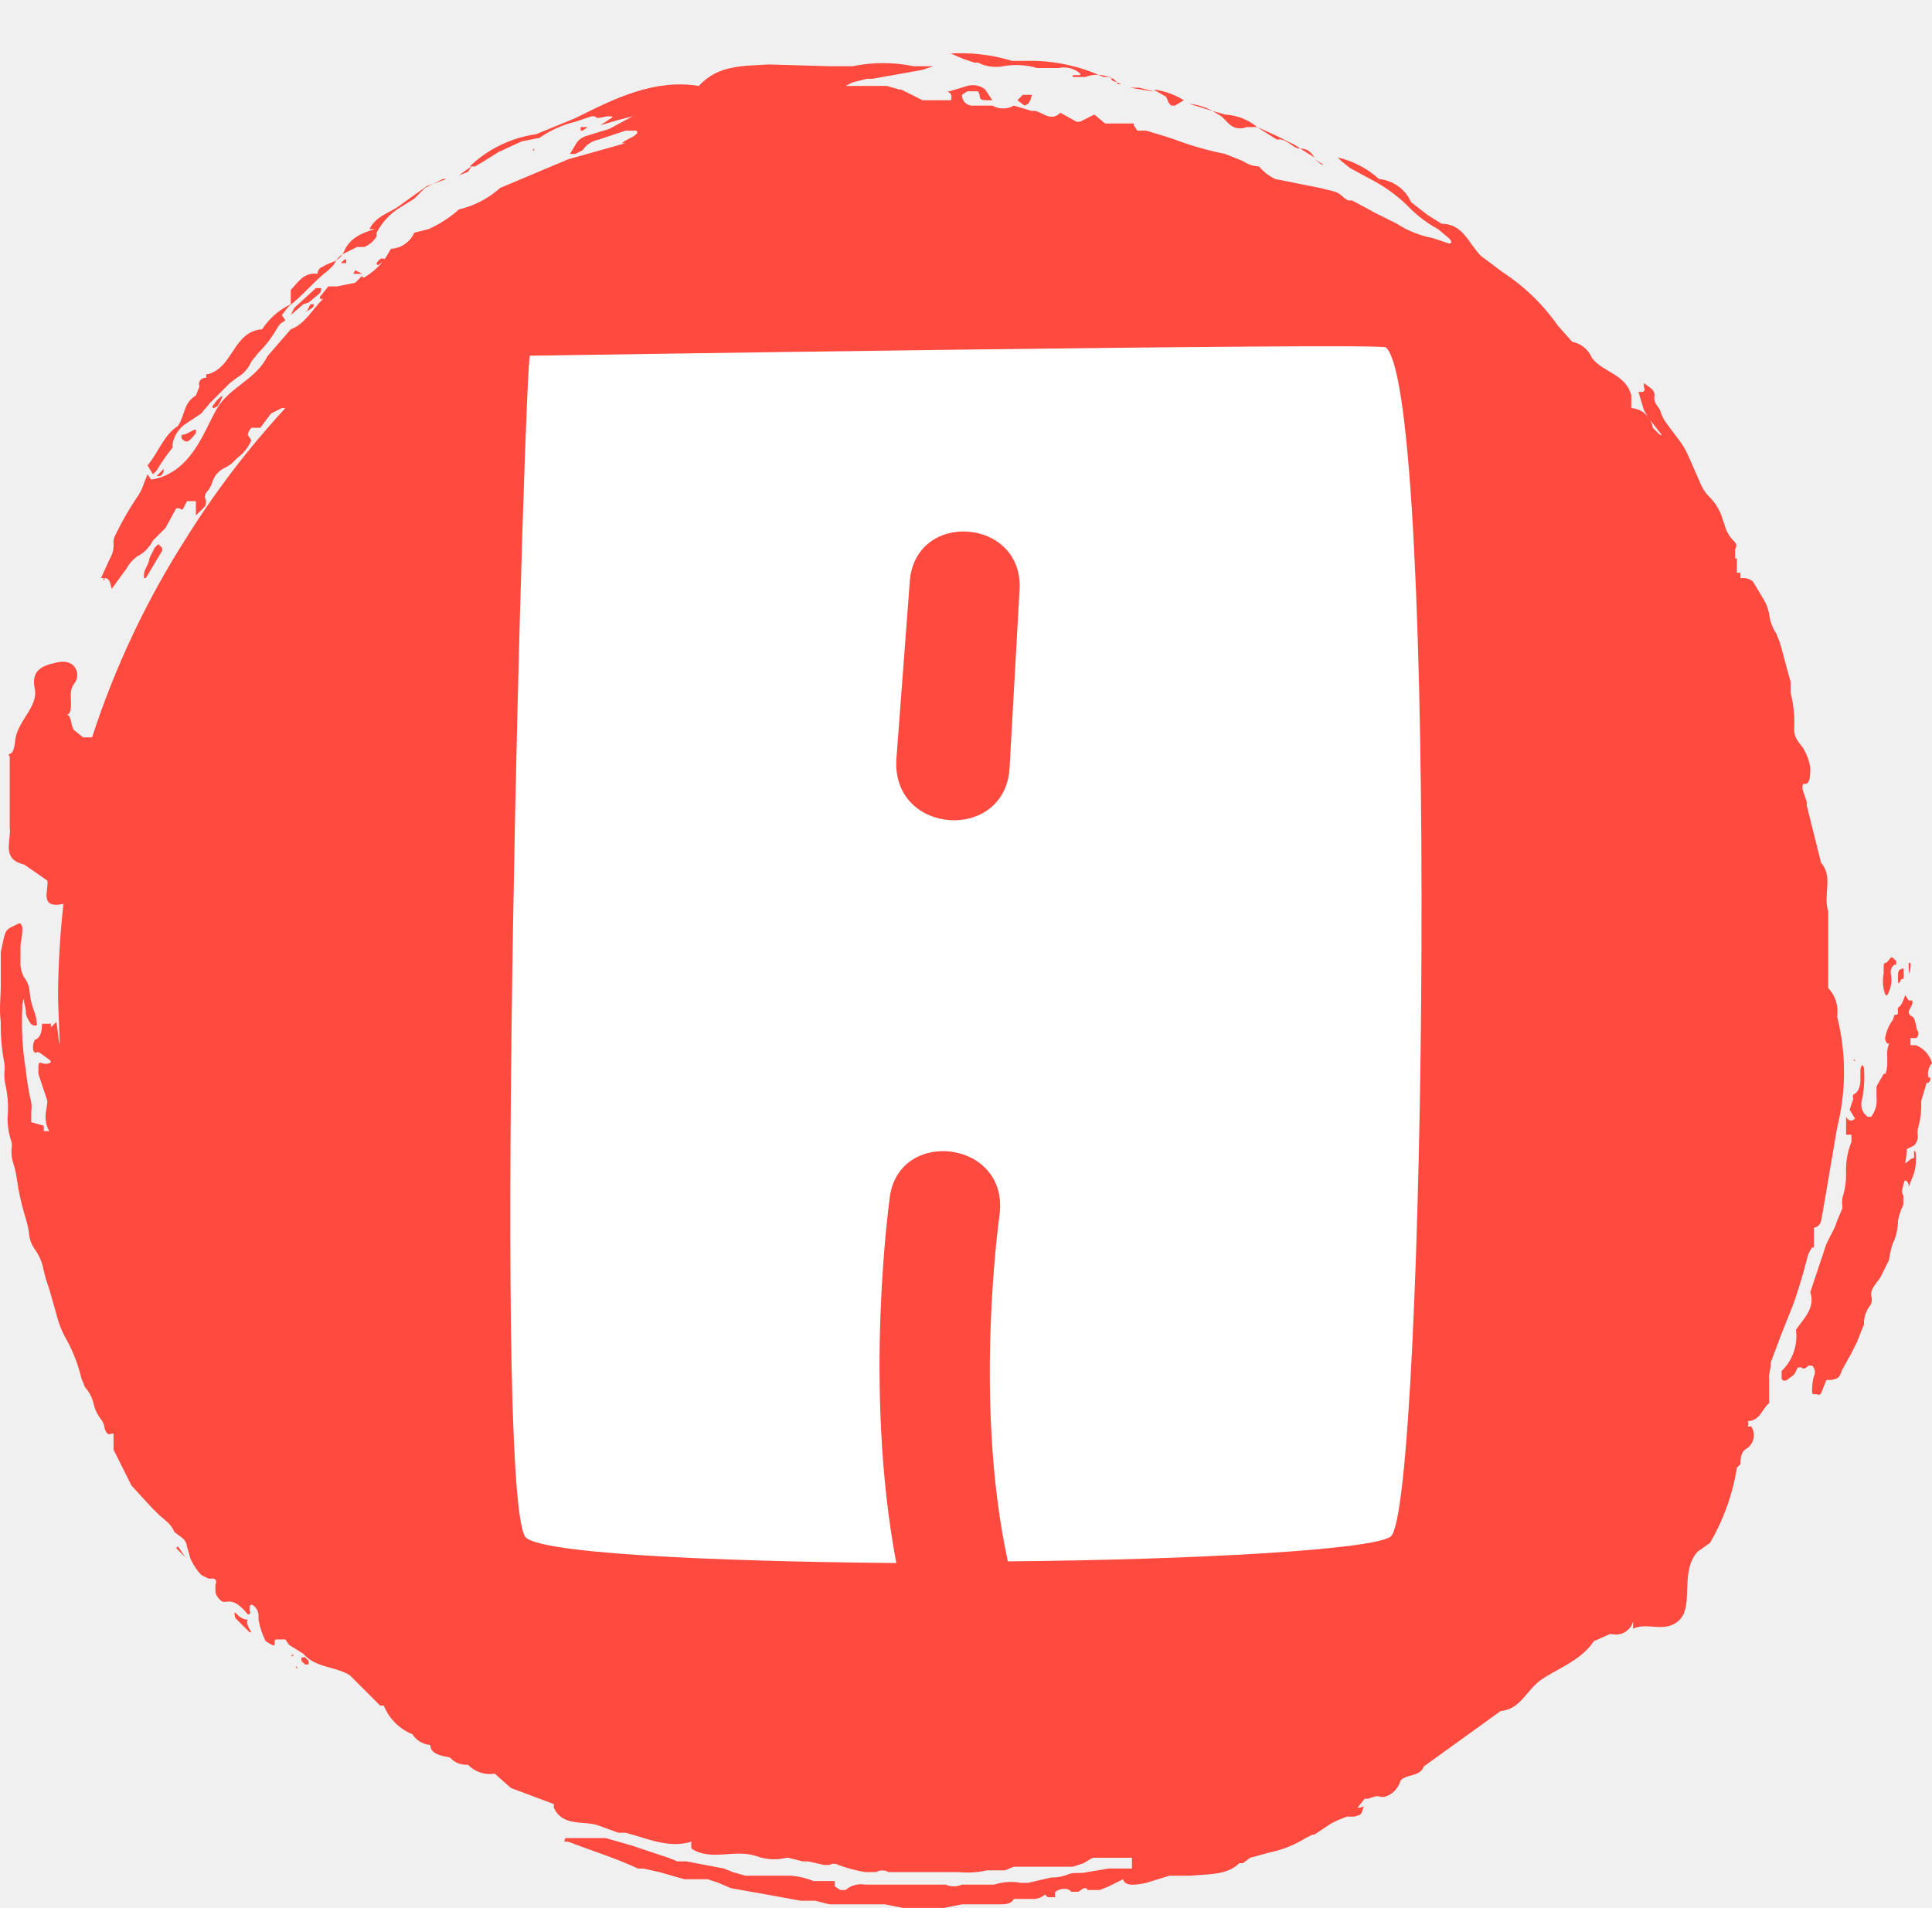
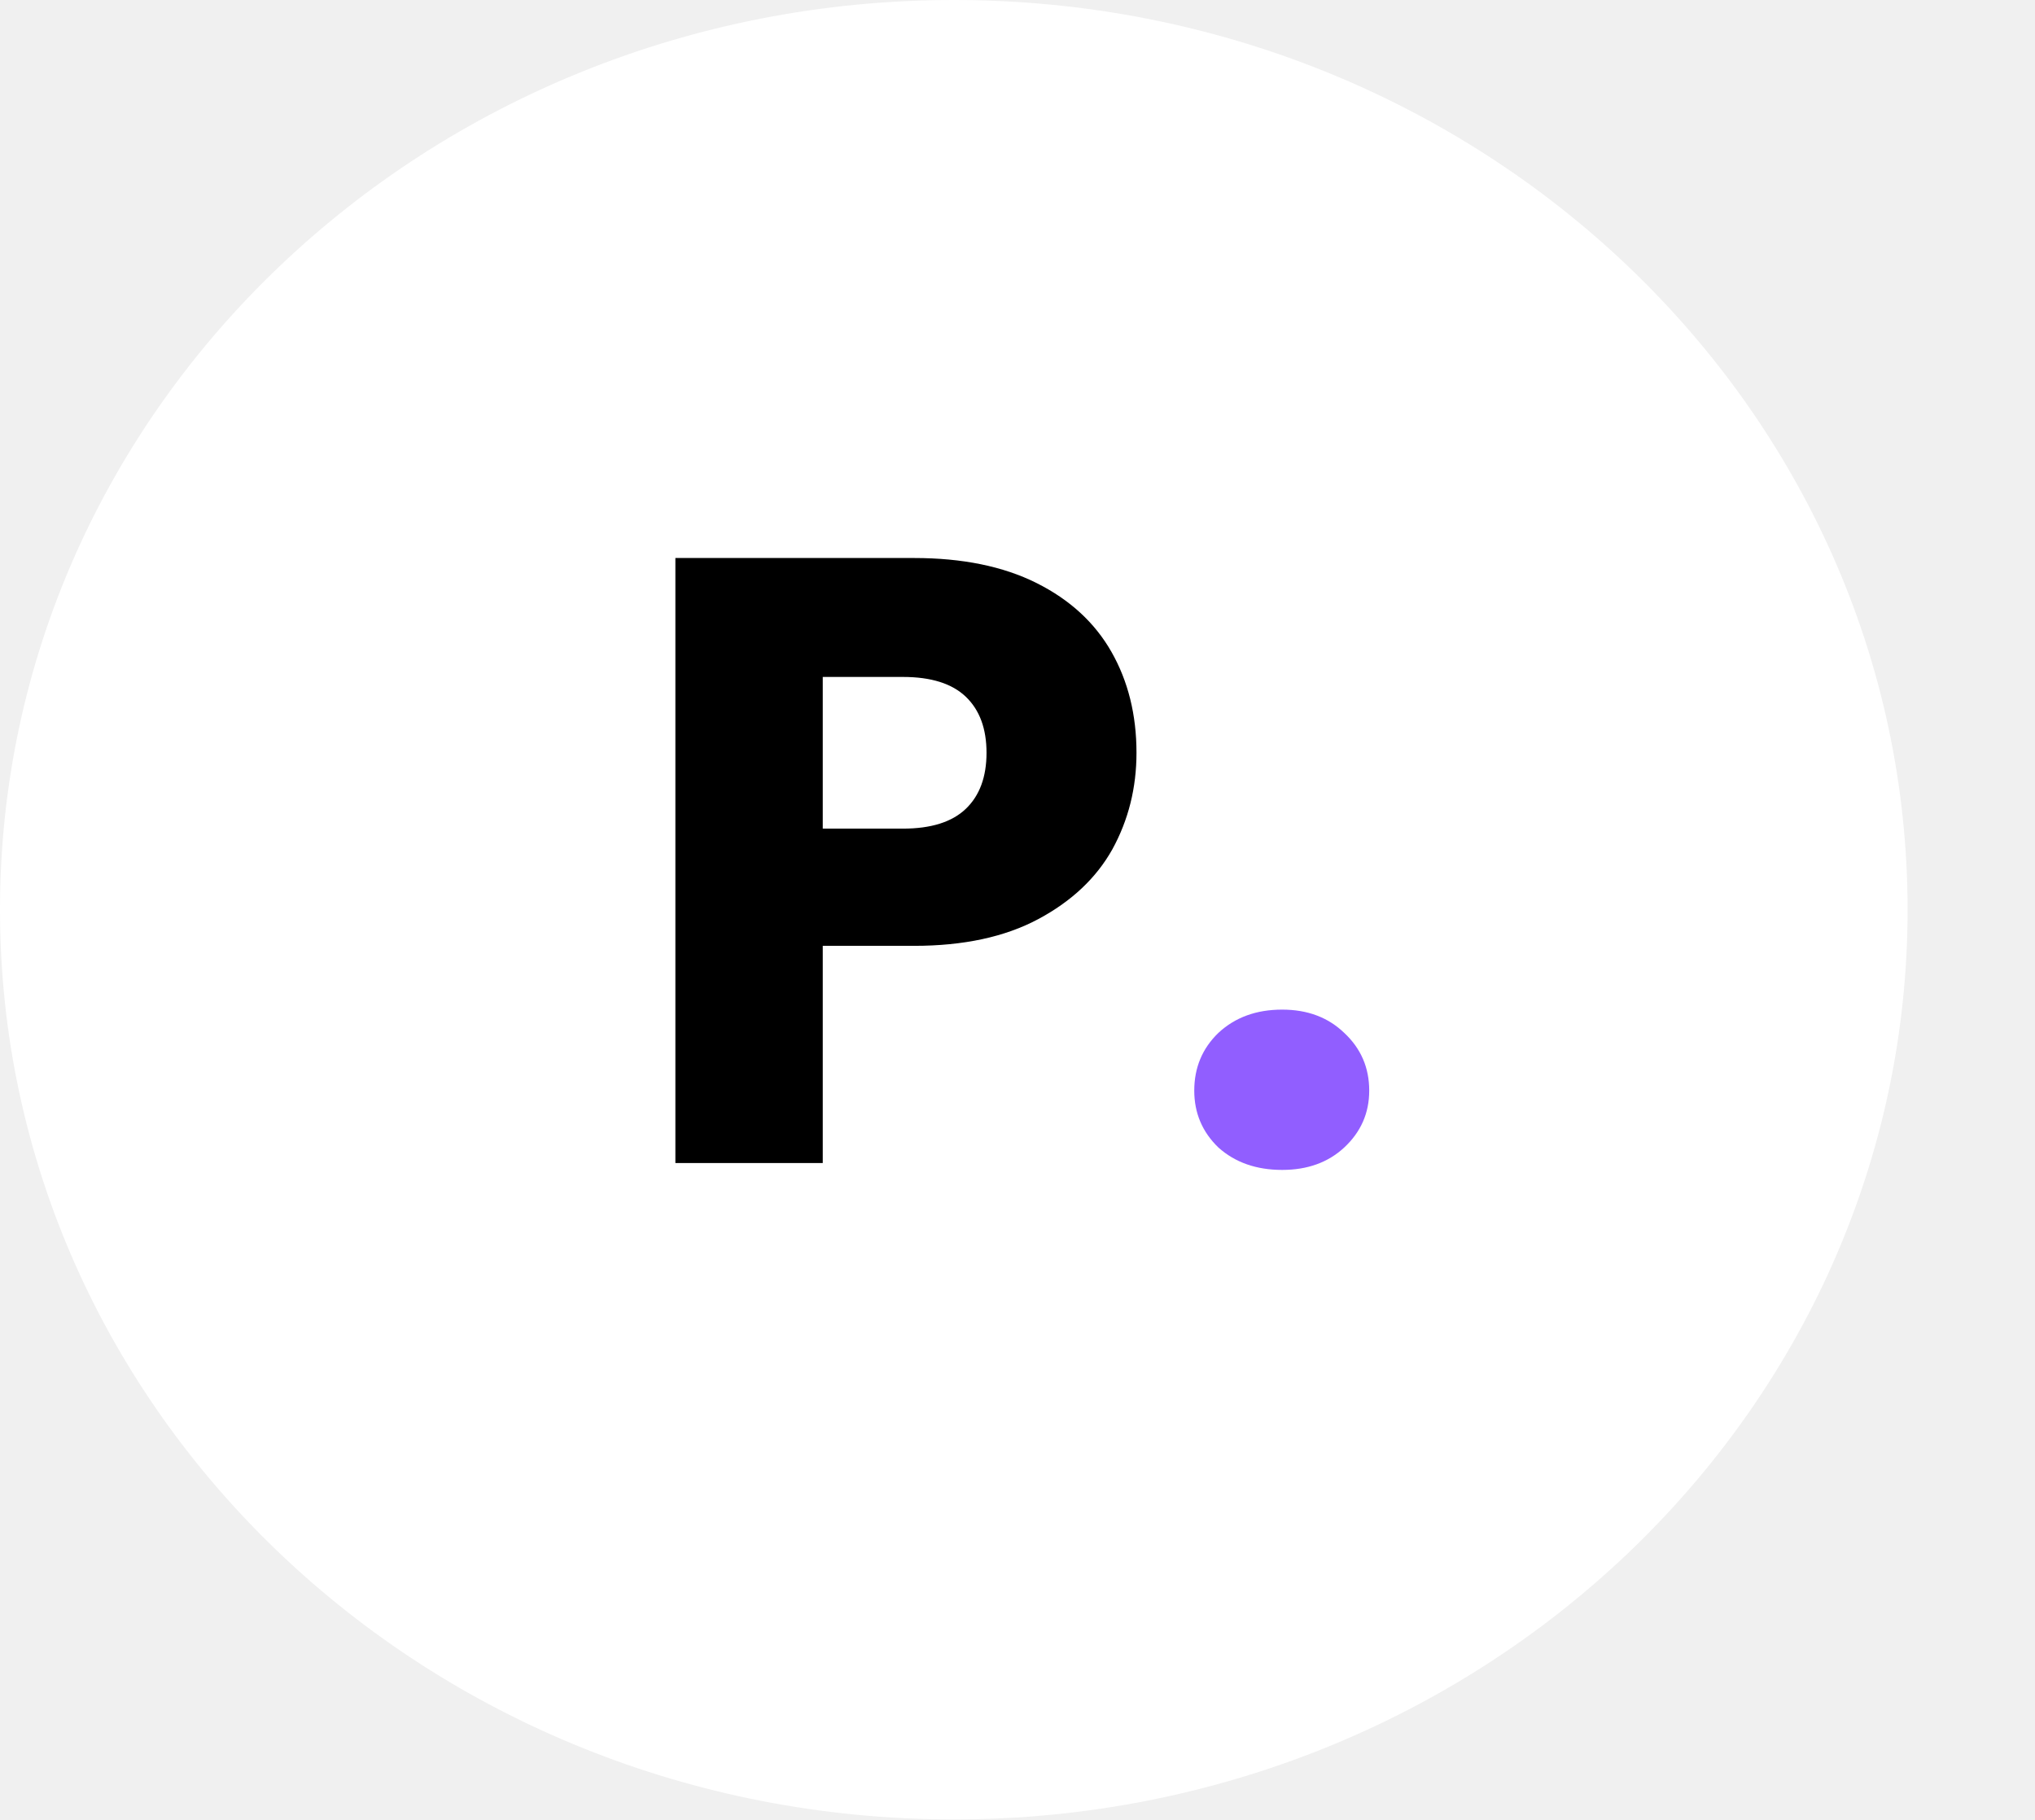
- <svg xmlns="http://www.w3.org/2000/svg" width="308.761" height="304.916" viewBox="0 0 106.008 104.687" class="css-1j8o68f" version="1.1" id="svg23">
-   <defs id="SvgjsDefs2684" />
-   <g id="SvgjsG2685" featurekey="rootContainer" transform="matrix(0.9820593,0,0,0.9820593,-0.05456052,0)" fill="#ff4a3f">
-     <g id="g17">
-       <path d="M19.8 15.3h.5l-.4-.2zm.5.1zm.8-.7c0 .1 0 .1.1.1l.4-.3c-.2-.1-.3-.1-.5.2zm.4-.2zm-4.1 2.3zm-.2.6l.3-.2c.1-.1.1-.2.1-.2h-.2l-.2.4c-.1-.1-.1 0 0 0zm2.2-2.9h-.1l-.2.2h.3zm-2.1 2.4l.6-.5c.1-.1.1-.2.1-.3h-.3l-1.2 1.1-.2.4.7-.6zm-1.1.8z" id="path3" />
-       <path d="M9.7 25v-.2a1.7 1.7 0 0 1 .7-1.1l.9-.6.5-.6.7-.7.4-.4.4-.3a1.9 1.9 0 0 0 .8-.9l.4-.5a5.9 5.9 0 0 0 1-1.3l.2-.3.3-.2-.2-.3.4-.5c.8-.6 1.4-1.4 2.2-2l.3-.3a1.4 1.4 0 0 1 .5-.6l.8-.4h.4a1.4 1.4 0 0 0 .7-.6V13a3.5 3.5 0 0 1 1.3-1.4l.8-.5.2-.2.4-.4 1-.5h.2l-1.1.4-1.4 1c-.6.5-1.4.6-1.8 1.4h.3c-.7.2-1.4.5-1.7 1.2s-.8.6-1.2.9a.4.4 0 0 0-.3.4c-.8-.1-1.1.5-1.5.9v.8a3.9 3.9 0 0 0-1.6 1.4c-1.6.1-1.6 2.1-3 2.5h-.1a.2.2 0 0 0 0 .2c-.3 0-.5.2-.4.5l-.2.5c-.7.4-.6 1.1-1 1.7-.8.5-1.1 1.5-1.7 2.2l.3.5.2-.2a11.6 11.6 0 0 1 .9-1.3zM53.9 3.3l.6.2h.2a2.2 2.2 0 0 0 1.4.2 4.1 4.1 0 0 1 1.9.1h1.2a1.4 1.4 0 0 1 1.2.3.1.1 0 0 1 0 .1H60a.1.1 0 0 0 0 .1h.7a1.8 1.8 0 0 1 1.3 0c.2 0 .1.1.2.2l.5.2h-.2c-.2-.4-.5-.4-.8-.4a9.7 9.7 0 0 0-4.3-.9h-.8A9.8 9.8 0 0 0 53 3h.2zm7.3 3.1zM50.3 4.7zm10.9 1.7h.2-.2zM19 14.7zm32.1-10zm17.6 2.2a.9.9 0 0 0 1 .2h.6a3.1 3.1 0 0 0-1.8-.7l-.7-.2.5.3zm-3.4-1.3c0 .1.1.2.2.3h.2l.5-.3a4.2 4.2 0 0 0-1.7-.6l.7.4zm7.4 2.7l.8.5c-.2-.3-.4-.5-.8-.5z" id="path5" />
-       <path d="M99 76.1l.6-1.6.6-1.5c.2-.5.6-1.8.8-2.6a1.7 1.7 0 0 1 .3-.7h.1v-1.1c.5-.1.4-.6.5-.9l.8-4.7a12.7 12.7 0 0 0 0-6.2 1.9 1.9 0 0 0-.5-1.6v-4.3c-.3-.9.3-1.9-.4-2.7L101 45a.4.4 0 0 0 0-.2l-.2-.6a.5.5 0 0 1 0-.4h.1c.3 0 .3-.5.3-.9a3 3 0 0 0-.4-1.1l-.3-.4a1.1 1.1 0 0 1-.2-.7 6.7 6.7 0 0 0-.2-2v-.6c-.2-.7-.4-1.5-.6-2.2l-.2-.5a2.5 2.5 0 0 1-.4-1.1 2.5 2.5 0 0 0-.3-.8l-.6-1a.8.8 0 0 0-.6-.2h-.1V32h-.2v-.8H97V31a.4.4 0 0 0 0-.1v-.2c.1-.2.1-.3-.1-.5a1.8 1.8 0 0 1-.4-.6l-.2-.6a2.9 2.9 0 0 0-.7-1.2 2.2 2.2 0 0 1-.5-.7l-.7-1.6a4.3 4.3 0 0 0-.6-1l-.6-.8a2.4 2.4 0 0 1-.4-.8l-.2-.3a.6.6 0 0 1-.1-.5.5.5 0 0 0-.2-.4l-.4-.3v.2c.1.2 0 .3-.1.3h-.2l.3 1 .3.5.7.9h-.1l-.2-.2-.2-.2a1.3 1.3 0 0 0-1.2-1.1v-.7c-.3-1.2-1.6-1.3-2.2-2.1a1.5 1.5 0 0 0-1.1-.9l-.8-.9a11.3 11.3 0 0 0-3.1-3l-.8-.6-.4-.3c-.7-.7-1-1.8-2.2-1.8l-.8-.5-.9-.7a2.2 2.2 0 0 0-1.8-1.3 5.1 5.1 0 0 0-2.3-1.2l.2.2.5.4 1.3.7a8.5 8.5 0 0 1 2.1 1.6 6.8 6.8 0 0 0 1.5 1.1l.6.5c.1.1.2.2.1.3H81l-.9-.3a5.6 5.6 0 0 1-2-.8l-1.2-.6-1.3-.7h-.2c-.3-.1-.4-.4-.8-.5l-.8-.2-2.5-.5a2.6 2.6 0 0 1-.9-.7 1.7 1.7 0 0 1-.9-.3l-1-.4a18.1 18.1 0 0 1-2.8-.8l-.6-.2-1-.3h-.5l-.2-.3v-.1h-1.6l-.6-.5-.4.2-.4.2h-.2l-.9-.5c-.6.6-1.1-.2-1.6-.1l-1-.3a1.2 1.2 0 0 1-1.2 0h-1.2a.6.6 0 0 1-.5-.6l.3-.2h.6a.7.7 0 0 1 .1.3c0 .2.2.2.5.2h.2l-.4-.6a1.1 1.1 0 0 0-1-.2l-1 .3H53c.3.2.2.3.2.5h-1.6l-.4-.2-.8-.4h-.1l-.7-.2h-2.3l.4-.2.8-.2h.3l1.7-.3 1.1-.2.6-.2h-1.1a8.4 8.4 0 0 0-3.4 0h-1.3L43 3.6c-1.4.1-2.8 0-3.9 1.2-2.5-.4-4.7.7-6.9 1.8l-2.2.9a6.7 6.7 0 0 0-3.7 1.8h.3l.5-.3.8-.5 1.3-.6 1-.2a6 6 0 0 1 2-.9l.9-.3h.2c.1.2.5 0 .7 0h.2c.1 0 .1.1 0 .1l-.6.4 1-.3.8-.2-1.3.7-1.3.4a1 1 0 0 0-.6.5l-.3.5h.3l.4-.2a1.4 1.4 0 0 1 .9-.6l1.5-.5h.5a.1.1 0 0 1 .1.2c-.2.2-.6.3-.8.5h.2l-3.2.9-3.8 1.6a5.2 5.2 0 0 1-2.3 1.2 6.6 6.6 0 0 1-1.7 1.1l-.8.2a1.5 1.5 0 0 1-1.3.9l-.3.5a3.7 3.7 0 0 1-1.2 1.1h-.1v-.1l-.2.2-.2.2-1 .2h-.5l-.4.5c-.1.1-.1.2 0 .2h.1c-.6.6-1 1.4-1.8 1.7L15 19.9c-.6 1.2-1.8 1.6-2.6 2.6s-1.4 3.9-3.9 4.3l-.2-.3-.2.5a2.7 2.7 0 0 1-.4.8 16.9 16.9 0 0 0-1.2 2.1.8.8 0 0 0-.1.5 1.4 1.4 0 0 1-.2.8l-.5 1.1h.2c.3 0 .3.3.4.6l.8-1.1a2.2 2.2 0 0 1 .6-.7 2 2 0 0 0 .9-.9l.3-.3.4-.4.6-1.1h.2c.1.1.1.1.2 0l.2-.4h.5v.8l.5-.5a.5.5 0 0 0 0-.5.4.4 0 0 1 .1-.3 1.5 1.5 0 0 0 .3-.5 1.3 1.3 0 0 1 .8-.9l.3-.2.3-.3a2.4 2.4 0 0 0 .8-1l-.2-.3c0-.1.1-.3.2-.4h.5l.6-.8.6-.3h.2a48.8 48.8 0 0 0-5.5 7.2h-.1.1a48.4 48.4 0 0 0-5.3 11.2h-.5l-.5-.4c-.2-.2-.1-.7-.4-.9h.1c.3-.5-.1-1.2.3-1.7s.1-1.4-.9-1.2-1.5.5-1.3 1.5-1 1.8-1.1 2.9-.5.5-.3.9v3.9c.1.8-.5 1.8.8 2.1l1.3.9c.1.5-.5 1.6.9 1.3a49.2 49.2 0 0 0-.3 5c0 1.1.1 2.2.1 3.3v-.4c-.1-.4-.1-.8-.2-1.3l-.3.3v-.2h-.5c0 .5-.1.8-.4.9a.9.9 0 0 0-.1.5c0 .1.1.3.2.2s.4.2.7.4-.2.3-.4.2-.2.1-.2.3v.3l.5 1.5c0 .3-.1.6-.1.9a1.7 1.7 0 0 0 .2.8h-.3v-.3l-.7-.2v-.6a1.5 1.5 0 0 0 0-.5 14.6 14.6 0 0 1-.3-1.8 16.6 16.6 0 0 1-.2-3.5.9.9 0 0 1 .1-.5v.2a2.9 2.9 0 0 1 .1.5.8.8 0 0 0 .1.4c.1.2.2.4.4.4s.1-.1.1-.2a2.1 2.1 0 0 0-.1-.5 4.2 4.2 0 0 1-.3-1.3 1.5 1.5 0 0 0-.3-.7 1.6 1.6 0 0 1-.2-.9v-.8c0-.3.1-.6.1-.9a.5.5 0 0 0-.1-.4h-.1c-.8.4-.7.2-1 1.6V55c0 .7-.1 1.4 0 2.1a10.8 10.8 0 0 0 .2 2.3 1.8 1.8 0 0 1 0 .5 3.1 3.1 0 0 0 .1.9 5.9 5.9 0 0 1 .1 1.3 3.9 3.9 0 0 0 .2 1.7 1.2 1.2 0 0 1 0 .4 2.1 2.1 0 0 0 .1.8 4.9 4.9 0 0 1 .2.9 14 14 0 0 0 .5 2.2 5 5 0 0 1 .2 1 1.7 1.7 0 0 0 .3.7 2.9 2.9 0 0 1 .5 1.2 8.5 8.5 0 0 0 .3 1l.4 1.4a5.4 5.4 0 0 0 .6 1.5 8.5 8.5 0 0 1 .8 2.1l.2.5a2.1 2.1 0 0 1 .5 1 2.1 2.1 0 0 0 .4.8 1 1 0 0 1 .2.5c.1.3.2.4.4.3h.1v.9l.5 1 .5 1 1.1 1.2.4.4c.3.3.7.5.9 1l.4.3a.7.7 0 0 1 .3.5l.2.7a3.3 3.3 0 0 0 .6.9l.4.2h.3a.2.2 0 0 1 .1.3 2.5 2.5 0 0 0 0 .5.9.9 0 0 0 .4.5h.2c.4-.1.8.2 1.2.7h.1c0-.1.1-.1 0-.2v-.2c0-.1.1-.2.2-.1a.7.7 0 0 1 .3.6v.2a4.3 4.3 0 0 0 .4 1.2c.5.3.5.3.5.1s0-.2.2-.2h.4l.2.3.8.5c.7.8 1.8.7 2.6 1.2l1.7 1.7h.2a2.9 2.9 0 0 0 1.6 1.6 1.3 1.3 0 0 0 1 .6c0 .5.6.6 1.1.7a1.2 1.2 0 0 0 .8.4h.2a1.7 1.7 0 0 0 1.5.5l.9.8 2.4.9v.2c.5 1.1 1.7.7 2.5 1l1.1.4h.4c1.2.3 2.4.9 3.7.5a.7.7 0 0 0 0 .4c1.1.7 2.4 0 3.6.4a2.9 2.9 0 0 0 1.7.1h.1l.8.2h.3l.9.2h.3a.5.5 0 0 1 .5 0 7.9 7.9 0 0 0 1.5.4h.6a.7.7 0 0 1 .7 0h3.9a5 5 0 0 0 1.6-.1h1l.5-.2H60l.6-.2.5-.3h2.2v.6H62l-1.2.2c-.4.1-.7 0-1 .1a2.4 2.4 0 0 1-1 .2l-1.3.3h-.4a3.1 3.1 0 0 0-1.5.1h-1.8a1.1 1.1 0 0 1-.9 0h-4.5a1.3 1.3 0 0 0-1.1.3H47l-.3-.2v-.3h-1.2a4.1 4.1 0 0 0-1.3-.3h-2.5l-.7-.2-.5-.2-2.1-.4h-.5l-.5-.2-2.1-.7-1.4-.4h-2.2c-.1 0-.1.1-.1.2h.2c1.3.5 2.6.9 3.9 1.5h.3l.9.2 1.4.4h1.3l.6.2.7.3 1.7.3 1.1.2 1.1.2h.8l.8.2h3.1l1 .2h2.3l1-.2H56c.4 0 .6-.1.7-.3h1a1 1 0 0 0 .8-.3c-.1.1 0 .1.1.2h.4v-.2c0-.1 0-.1.2-.2s.6-.1.7.1h.4l.3-.2c.2 0 .2 0 .2.1h.7l.5-.2.8-.4c.1.3.4.4 1.3.2l1.3-.4h1.2c.9-.1 2 0 2.7-.7h.2l.4-.3 1.1-.3a6.1 6.1 0 0 0 2-.8l.4-.2h.1l.9-.6.4-.2.5-.2h.4c.4-.1.4-.1.5-.4s0-.1-.2-.1h-.1l.4-.5h.2c.3-.1.5-.2.7-.1h.2a1.3 1.3 0 0 0 .9-.9c.3-.4 1.1-.2 1.3-.8l4.3-3.1c1.1-.1 1.4-1.1 2.2-1.7s2.3-1.1 3-2.2l.9-.4h.1a1 1 0 0 0 1.2-.7v.4c.8-.4 1.8.3 2.6-.5s0-2.7 1-3.8l.7-.5a12.1 12.1 0 0 0 1.5-4.2l.2-.2c0-.3 0-.7.4-.9a.9.9 0 0 0 .2-1.2h-.2a.3.3 0 0 0 0-.3c.7 0 .8-.7 1.2-1V77a.5.5 0 0 1 0-.2 3.8 3.8 0 0 0 .1-.7zM5.9 32.2z" id="path7" />
-       <path d="M26.4 9.3l-.3.2-.4.3.5-.2zm6.1-2h.1l.3-.2h-.4zm-2.6 1l-.1.1h.1v-.1zm-1.5 1.4zm1.3-.2zm-6.3 3.1zM9.2 26.2l-.4.4H9a.4.4 0 0 0 .2-.4zm3-3.5a2.1 2.1 0 0 0 .3-.6 1.5 1.5 0 0 0-.5.5c-.1.1-.1.2 0 .2zM11 24.2V24c-.2 0-.5.3-.8.3v.2c.3.3.4.2.8-.3zm3 66.2zM73.9 9.2h.1l-.5-.3zm-2.5-1.4c.5-.1.8.4 1.2.5h.1l-.3-.2-1-.5-1.1-.5.3.2zM52.8 3.1zm11.7 2h-.1l-1.2-.2h.5zm2 .7l1.3.4a3.3 3.3 0 0 0-1.3-.4zm-9 0a1 1 0 0 0 .2-.5h-.5l-.3.3.4.3zm9 1.6zM49.9 4.2zm2.9.7zM48.5 4zm13.8 2.1a.5.5 0 0 0 0 .1zm44.8 52.3h-.3V58h.3c.1 0 .2-.3.1-.4s-.1-.7-.3-.8a.3.3 0 0 1-.2-.3l.2-.4a.4.4 0 0 0 0-.2h-.2l-.2-.3c-.1.3-.2.6-.4.7a.5.5 0 0 0 0 .2c0 .1 0 .2-.1.2h-.1a1.1 1.1 0 0 1-.1.3 2.3 2.3 0 0 0-.4.9.4.4 0 0 0 .1.4h.1a1.7 1.7 0 0 0-.1.8v.4a1.8 1.8 0 0 1-.1.5h-.1l-.4.7v.6a1.5 1.5 0 0 1-.3 1.1h-.2l-.2-.2a.9.9 0 0 1-.1-.8 6.5 6.5 0 0 0 .1-1.7c0-.1-.1-.2-.1-.2a.5.5 0 0 0-.1.3v.6c0 .2-.1.6-.3.7s-.1.2-.1.3l-.2.6.3.5c-.2.2-.4.1-.5-.1v1h.3v.4a4.2 4.2 0 0 0-.3 1.4 3.3 3.3 0 0 0 0 .4 4 4 0 0 1-.2 1.3 2 2 0 0 0 0 .6l-.3.7a3.2 3.2 0 0 1-.3.7l-.3.6-.9 2.7c.3.9-.4 1.5-.8 2.1a2.7 2.7 0 0 1-.8 2.3v.4c0 .1.1.2.3.1l.4-.3.2-.4h.2c.1.1.2.1.4-.1h.2a.5.5 0 0 1 .1.6 2.9 2.9 0 0 0-.1.8c0 .1 0 .2.1.2h.2c.1.1.2 0 .3-.3l.2-.5h.3c.4-.1.4-.1.6-.6l.5-.9.3-.6.4-1a1.6 1.6 0 0 1 .3-1 .6.6 0 0 0 .1-.6c0-.2 0-.3.2-.6l.3-.4.5-1a4.7 4.7 0 0 1 .2-.9 3 3 0 0 0 .3-1.3 3.8 3.8 0 0 1 .3-.9v-.5c-.1-.2-.1-.2 0-.6s.1-.2.2-.2a.4.4 0 0 1 .1.3l.2-.5a2.3 2.3 0 0 0 .2-.9v-.3c0-.1 0-.3-.1-.3v.4c-.2 0-.3.2-.5.3a6.4 6.4 0 0 0 .1-.8l.4-.2a.7.7 0 0 0 .2-.6 1.4 1.4 0 0 1 0-.3 4.8 4.8 0 0 0 .2-1.4v-.2l.3-1h.1a.3.3 0 0 0 .1-.3h-.1a.9.9 0 0 1 .2-.8 1.5 1.5 0 0 0-.9-1zm-1.2 7.8zm-.2-9.9zm0 0zM9.1 30.8a.3.3 0 0 0 0-.2l-.2-.2-.2.2-.3.6c0 .3-.3.6-.3.9v.2h.1zm96.3 24.8h.1a1.7 1.7 0 0 0 .2-1.2.5.5 0 0 1 .2-.5h.1v-.2l-.2-.2h-.1c-.1.1-.2.3-.3.3s-.1.1-.1.3v.3a2.2 2.2 0 0 0 .1 1.2zM13.2 90.1c-.1 0 0 .2 0 .3l.8.8h.1c-.2-.3-.3-.6-.2-.7a.9.9 0 0 1-.5-.2zm.8.3zm92.3-35.7h.1a2 2 0 0 0 0-.6c-.3.1-.3.1-.3.6s.1.1.2 0z" id="path9" />
-       <path d="M106.7 62a.6.6 0 0 0 .1-.5c0-.1-.1-.2-.1-.1h-.2v.2c0 .4.1.5.2.4zm.1-8.2h-.1v.6a1 1 0 0 0 .1-.6zM17.1 92.6h-.2v.2l.2.2h.2v-.2zm86.6-33.3c0-.1 0-.1-.1-.1zM9.9 86.5l.5.5-.4-.6z" id="path11" />
-       <circle cx="10.5" cy="87.1" transform="rotate(-24.8 10.4 87.159)" id="circle13" />
-       <path d="M9.7 30.1h-.1v.2-.2h.1zm83.2-6.6l-.2-.3h-.1zm-14.7 77.1zM5.9 32.2zm-.1.2a.3.3 0 0 0 .1-.2v.2zm1.9-4.9zM61.5 2.4zm42.8 58.2v.1-.1zM16.4 92.5h-.1c.1.1.2 0 .1-.1zm.2.7h.1l-.1-.1v.1zm73.9-71.3zm15.2 34.4zM14.6 91.7zm92.1-37zm-.8 11.4zM34.6 0z" id="path15" />
-     </g>
-   </g>
-   <g id="SvgjsG2686" featurekey="nameFeature-0" transform="matrix(2.284354,0,0,2.284354,27.98006,-5.60952)" fill="#ffffff">
-     <path d="M9.6 16.48 l-0.32 4.24 c-0.08 1.8 2.6 1.96 2.72 0.2 l0.24 -4.28 c0.12 -1.76 -2.56 -1.96 -2.64 -0.16 z M0.48 11 l0 0 c0.04 0 20.48 -0.32 20.56 -0.2 c1.28 1.12 0.96 27.8 0.12 28.56 c-0.4 0.32 -4.64 0.56 -9.2 0.6 c-0.84 -3.84 -0.2 -8.32 -0.2 -8.32 c0.24 -1.8 -2.44 -2.12 -2.64 -0.4 c0 0.04 -0.64 4.52 0.16 8.76 c-4.56 -0.04 -8.68 -0.24 -8.92 -0.64 c-0.8 -1.44 0 -28.28 0.12 -28.36 z" id="path20" />
-   </g>
+ <svg xmlns="http://www.w3.org/2000/svg" width="85" height="76" viewBox="0 0 85 76" fill="none">
+   <ellipse cx="39.839" cy="38" rx="39.839" ry="38" fill="white" />
+   <path d="M47.47 31.445C47.47 32.909 47.134 34.253 46.462 35.477C45.79 36.677 44.758 37.649 43.366 38.393C41.974 39.137 40.246 39.509 38.182 39.509H34.366V48.581H28.21V23.309H38.182C40.198 23.309 41.902 23.657 43.294 24.353C44.686 25.049 45.73 26.009 46.426 27.233C47.122 28.457 47.47 29.861 47.47 31.445ZM37.714 34.613C38.89 34.613 39.766 34.337 40.342 33.785C40.918 33.233 41.206 32.453 41.206 31.445C41.206 30.437 40.918 29.657 40.342 29.105C39.766 28.553 38.89 28.277 37.714 28.277H34.366V34.613H37.714Z" fill="black" />
+   <path d="M53.555 48.869C52.475 48.869 51.587 48.557 50.891 47.933C50.219 47.285 49.883 46.493 49.883 45.557C49.883 44.597 50.219 43.793 50.891 43.145C51.587 42.497 52.475 42.173 53.555 42.173C54.611 42.173 55.475 42.497 56.147 43.145C56.843 43.793 57.191 44.597 57.191 45.557C57.191 46.493 56.843 47.285 56.147 47.933C55.475 48.557 54.611 48.869 53.555 48.869Z" fill="#915EFF" />
</svg>
